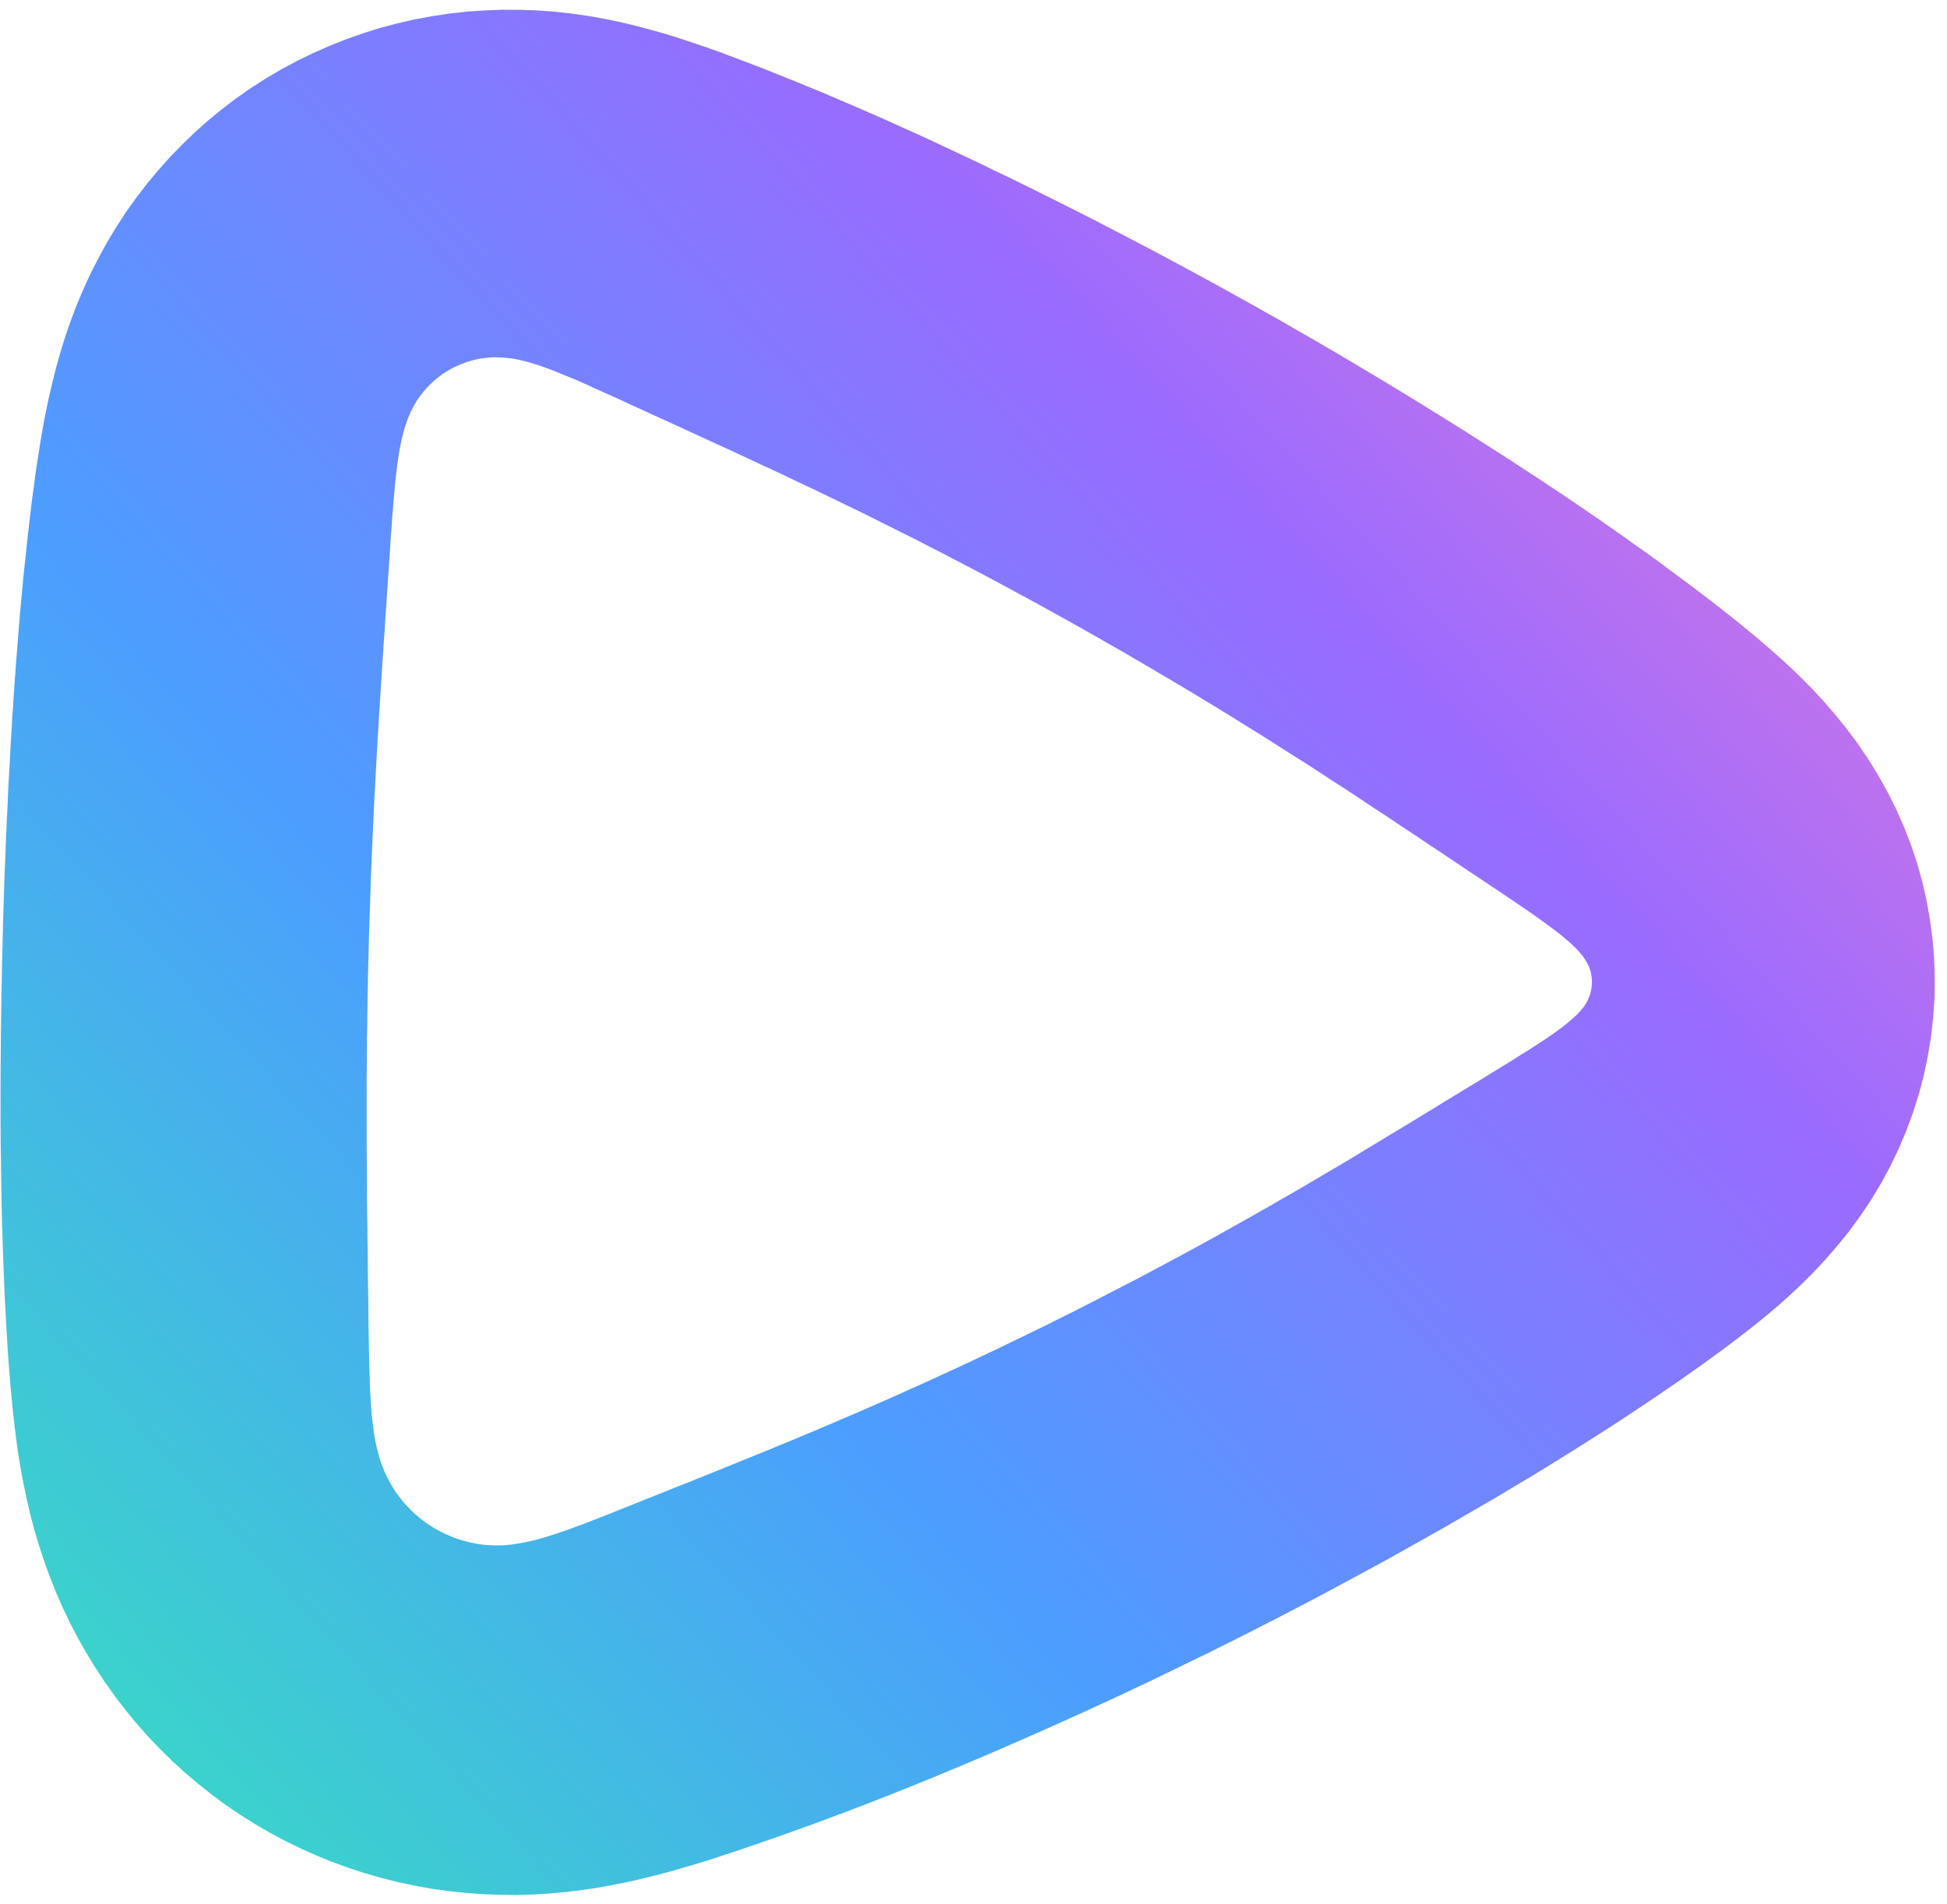
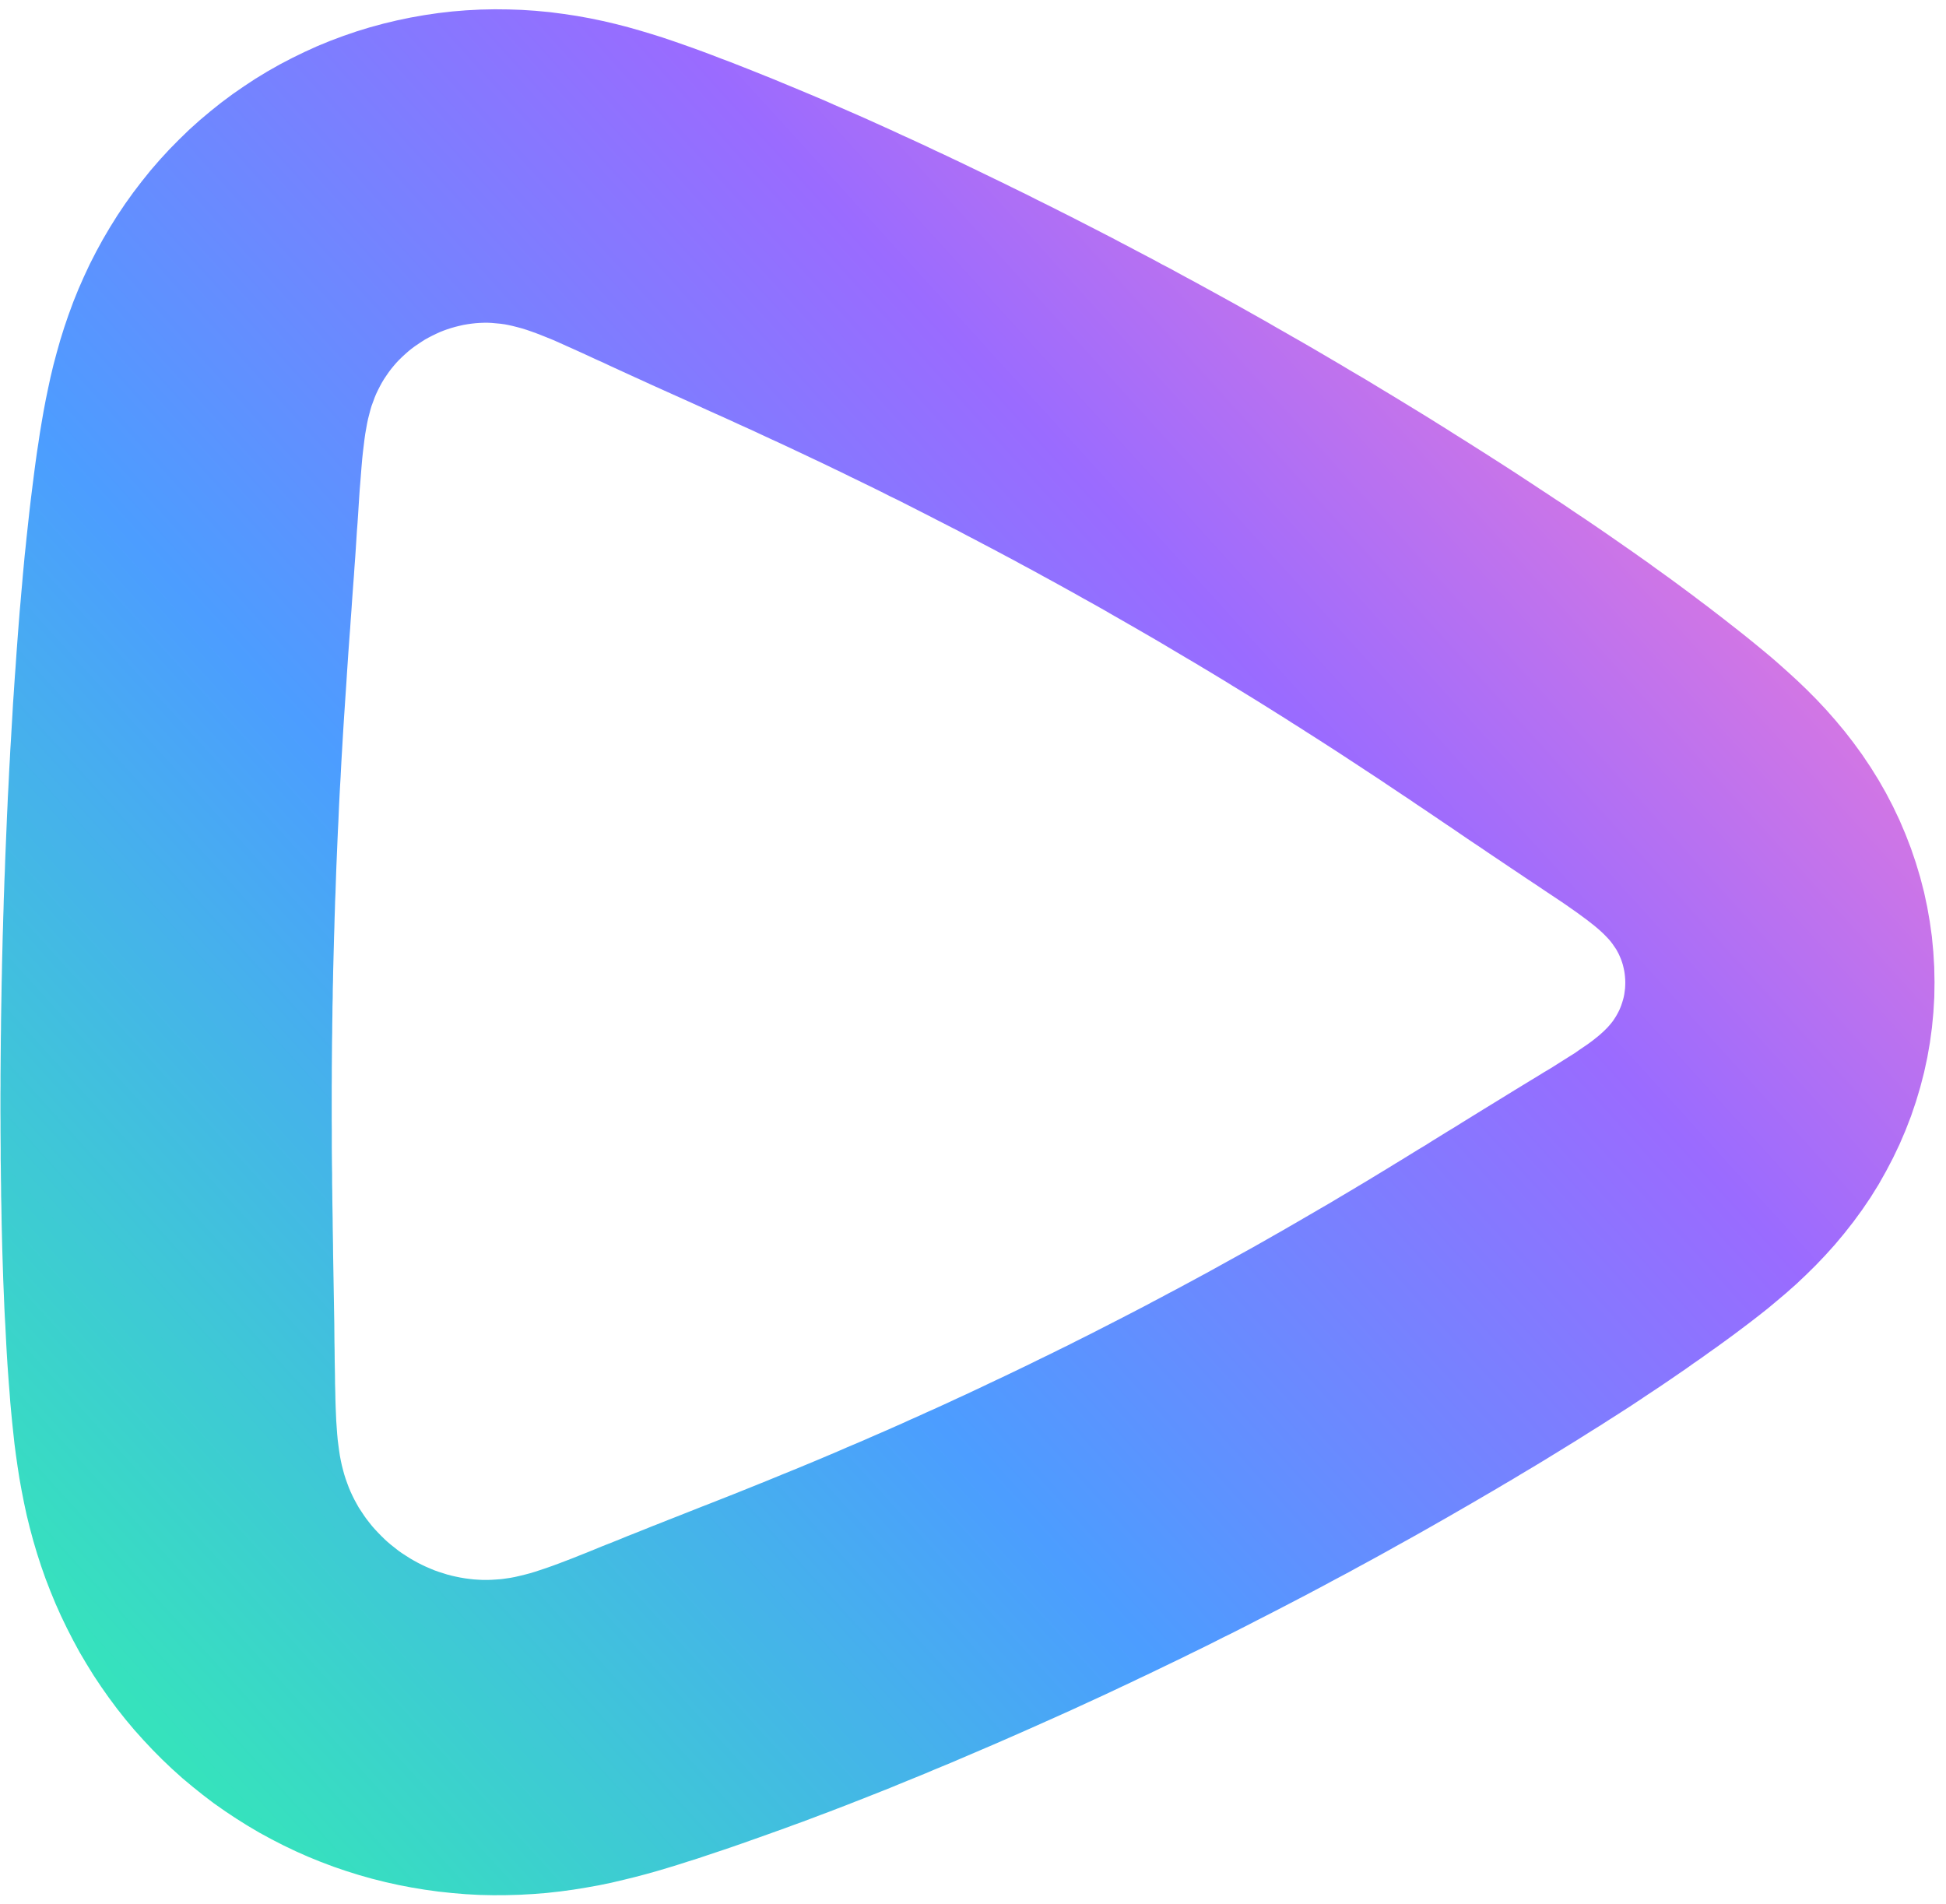
- <svg xmlns="http://www.w3.org/2000/svg" viewBox="102.74 96.31 212.08 207.37">
+ <svg xmlns="http://www.w3.org/2000/svg" viewBox="82.09 73.93 257.76 252.14">
  <defs>
    <linearGradient id="fg" gradientUnits="userSpaceOnUse" x1="100" y1="300" x2="320" y2="100">
      <stop offset="0" stop-color="#36e2bd" />
      <stop offset=".35" stop-color="#4c9dff" />
      <stop offset=".68" stop-color="#9a6bff" />
      <stop offset="1" stop-color="#ff7fcf" />
    </linearGradient>
  </defs>
-   <path d="M179.55 101.42 L178.19 100.96 L176.84 100.51 L175.3 100.03 L173.75 99.59 L172.19 99.17 L170.45 98.75 L168.74 98.39 L166.95 98.07 L165.08 97.8 L163.21 97.59 L161.34 97.45 L159.43 97.38 L157.49 97.37 L155.6 97.44 L153.65 97.57 L151.69 97.79 L149.82 98.07 L147.87 98.43 L145.96 98.87 L144.12 99.36 L142.24 99.95 L140.41 100.6 L138.62 101.31 L136.83 102.1 L135.13 102.93 L133.41 103.85 L131.72 104.84 L130.08 105.89 L128.44 107.04 L126.91 108.21 L125.42 109.43 L123.95 110.74 L122.57 112.07 L121.23 113.45 L119.94 114.9 L118.69 116.4 L117.51 117.95 L116.38 119.54 L115.32 121.18 L114.34 122.82 L113.43 124.49 L112.56 126.2 L111.76 127.95 L111.05 129.66 L110.4 131.37 L109.81 133.1 L109.29 134.79 L108.82 136.47 L108.42 138.07 L108.05 139.67 L107.73 141.19 L107.45 142.64 L107.19 144.16 L106.96 145.6 L106.76 146.89 L106.56 148.25 L106.4 149.52 L106.22 150.8 L106.06 152.15 L105.92 153.35 L105.78 154.54 L105.64 155.82 L105.51 157.09 L105.38 158.29 L105.26 159.48 L105.14 160.76 L105.03 161.95 L104.92 163.15 L104.81 164.43 L104.71 165.7 L104.62 166.9 L104.52 168.09 L104.43 169.37 L104.34 170.57 L104.25 171.85 L104.18 173.04 L104.09 174.24 L104.02 175.52 L103.94 176.73 L103.87 178 L103.81 179.2 L103.74 180.4 L103.67 181.68 L103.61 182.95 L103.56 184.16 L103.5 185.36 L103.44 186.63 L103.39 187.83 L103.34 189.04 L103.29 190.32 L103.24 191.6 L103.2 192.79 L103.16 193.99 L103.12 195.2 L103.08 196.48 L103.05 197.76 L103.02 198.95 L102.99 200.16 L102.96 201.43 L102.94 202.63 L102.91 203.85 L102.89 205.13 L102.87 206.4 L102.86 207.6 L102.84 208.81 L102.83 210.08 L102.82 211.28 L102.81 212.49 L102.8 213.78 L102.8 215.04 L102.8 216.24 L102.8 217.44 L102.8 218.66 L102.81 219.94 L102.82 221.21 L102.84 222.4 L102.85 223.62 L102.87 224.89 L102.89 226.08 L102.91 227.31 L102.94 228.59 L102.97 229.85 L103.01 231.05 L103.05 232.27 L103.09 233.53 L103.14 234.73 L103.19 235.95 L103.24 237.23 L103.3 238.49 L103.37 239.68 L103.43 240.91 L103.51 242.19 L103.59 243.47 L103.68 244.75 L103.78 246.05 L103.89 247.41 L104.02 248.75 L104.15 250.11 L104.32 251.61 L104.5 253.05 L104.71 254.58 L104.98 256.23 L105.27 257.8 L105.6 259.38 L105.99 261.1 L106.45 262.85 L106.96 264.58 L107.51 266.26 L108.12 267.96 L108.81 269.7 L109.55 271.4 L110.36 273.09 L111.24 274.78 L112.17 276.42 L113.13 277.98 L114.14 279.52 L115.26 281.1 L116.41 282.59 L117.56 283.99 L118.83 285.44 L120.15 286.82 L121.44 288.09 L122.87 289.4 L124.29 290.6 L125.74 291.76 L127.28 292.9 L128.81 293.94 L130.42 294.96 L132.06 295.92 L133.71 296.8 L135.38 297.62 L137.06 298.38 L138.82 299.1 L140.6 299.75 L142.35 300.33 L144.16 300.85 L145.99 301.32 L147.82 301.71 L149.7 302.05 L151.6 302.32 L153.43 302.51 L155.25 302.65 L157.12 302.72 L158.99 302.74 L160.86 302.69 L162.72 302.57 L164.53 302.4 L166.3 302.18 L168.02 301.92 L169.71 301.61 L171.37 301.27 L172.96 300.9 L174.48 300.52 L175.96 300.12 L177.37 299.71 L178.71 299.32 L180.06 298.9 L181.37 298.47 L182.6 298.07 L183.83 297.65 L185.05 297.24 L186.18 296.84 L187.36 296.43 L188.53 296.02 L189.66 295.61 L190.84 295.19 L192.04 294.75 L193.19 294.32 L194.33 293.89 L195.51 293.45 L196.7 292.99 L197.84 292.55 L198.96 292.11 L200.14 291.65 L201.33 291.17 L202.47 290.71 L203.6 290.25 L204.81 289.76 L205.97 289.27 L207.08 288.81 L208.25 288.32 L209.39 287.84 L210.53 287.35 L211.72 286.84 L212.86 286.34 L213.96 285.86 L215.1 285.36 L216.29 284.84 L217.42 284.33 L218.56 283.82 L219.69 283.31 L220.82 282.8 L221.99 282.26 L223.09 281.75 L224.19 281.25 L225.4 280.68 L226.54 280.14 L227.63 279.63 L228.77 279.08 L229.89 278.54 L231.01 278 L232.13 277.45 L233.22 276.92 L234.39 276.36 L235.51 275.79 L236.58 275.26 L237.76 274.67 L238.89 274.1 L239.98 273.54 L241.1 272.97 L242.19 272.41 L243.3 271.83 L244.38 271.27 L245.51 270.68 L246.65 270.08 L247.75 269.49 L248.86 268.89 L249.94 268.31 L251 267.74 L252.09 267.15 L253.23 266.53 L254.32 265.93 L255.43 265.31 L256.55 264.68 L257.6 264.09 L258.65 263.5 L259.77 262.87 L260.88 262.23 L261.95 261.61 L263.02 260.99 L264.08 260.37 L265.18 259.74 L266.31 259.07 L267.32 258.46 L268.34 257.85 L269.46 257.19 L270.56 256.52 L271.66 255.84 L272.72 255.18 L273.74 254.55 L274.77 253.9 L275.82 253.24 L276.87 252.57 L277.95 251.88 L279.02 251.19 L280.06 250.5 L281.09 249.82 L282.12 249.13 L283.13 248.45 L284.15 247.75 L285.22 247.02 L286.27 246.29 L287.29 245.57 L288.35 244.82 L289.43 244.03 L290.53 243.23 L291.65 242.39 L292.8 241.5 L293.97 240.59 L295.18 239.6 L296.47 238.51 L297.75 237.36 L299.05 236.14 L300.35 234.84 L301.62 233.47 L302.88 232.02 L304.2 230.39 L305.38 228.76 L306.52 227.07 L307.63 225.23 L308.62 223.4 L309.55 221.46 L310.39 219.49 L311.11 217.53 L311.75 215.51 L312.3 213.42 L312.73 211.37 L313.07 209.31 L313.31 207.2 L313.46 205.05 L313.49 202.89 L313.42 200.74 L313.25 198.65 L312.98 196.59 L312.61 194.46 L312.14 192.41 L311.57 190.35 L310.86 188.24 L310.11 186.33 L309.25 184.38 L308.28 182.47 L307.28 180.68 L306.19 178.93 L305.05 177.25 L303.86 175.66 L302.64 174.15 L301.4 172.72 L300.15 171.37 L298.91 170.12 L297.69 168.94 L296.45 167.81 L295.29 166.79 L294.16 165.82 L293.04 164.89 L291.96 164.01 L290.9 163.17 L289.89 162.37 L288.82 161.55 L287.8 160.77 L286.83 160.04 L285.8 159.27 L284.81 158.54 L283.85 157.82 L282.81 157.06 L281.75 156.3 L280.77 155.61 L279.81 154.92 L278.76 154.18 L277.75 153.47 L276.74 152.77 L275.65 152.03 L274.63 151.33 L273.64 150.66 L272.6 149.96 L271.56 149.27 L270.48 148.55 L269.45 147.88 L268.47 147.24 L267.41 146.54 L266.3 145.83 L265.25 145.16 L264.24 144.51 L263.2 143.85 L262.15 143.18 L261.08 142.51 L260 141.84 L258.97 141.2 L257.9 140.53 L256.84 139.88 L255.81 139.25 L254.69 138.57 L253.6 137.91 L252.57 137.29 L251.49 136.65 L250.42 136.01 L249.38 135.39 L248.3 134.75 L247.2 134.11 L246.15 133.5 L245.03 132.85 L243.94 132.23 L242.93 131.65 L241.79 130.99 L240.69 130.38 L239.64 129.78 L238.51 129.15 L237.45 128.56 L236.4 127.98 L235.26 127.35 L234.14 126.74 L233.08 126.16 L232.02 125.59 L230.91 124.99 L229.79 124.39 L228.69 123.8 L227.54 123.19 L226.47 122.64 L225.41 122.08 L224.28 121.49 L223.15 120.91 L222.05 120.34 L220.98 119.79 L219.79 119.19 L218.67 118.63 L217.6 118.09 L216.52 117.56 L215.39 116.99 L214.25 116.43 L213.14 115.88 L211.96 115.31 L210.9 114.81 L209.83 114.28 L208.65 113.72 L207.46 113.16 L206.37 112.65 L205.29 112.14 L204.13 111.6 L202.98 111.07 L201.85 110.56 L200.76 110.07 L199.6 109.54 L198.4 109.01 L197.3 108.53 L196.2 108.05 L195.03 107.55 L193.93 107.08 L192.79 106.59 L191.55 106.07 L190.44 105.62 L189.33 105.16 L188.15 104.69 L187.03 104.24 L185.85 103.77 L184.63 103.3 L183.44 102.85 L182.27 102.41 L180.97 101.92 Z M165.73 137.8 L164.84 137.43 L163.93 137.06 L163.21 136.76 L162.47 136.48 L161.74 136.21 L161.16 136.02 L160.53 135.83 L159.97 135.67 L159.47 135.55 L158.96 135.44 L158.45 135.36 L157.97 135.3 L157.5 135.26 L157 135.24 L156.55 135.23 L156.13 135.25 L155.62 135.3 L155.21 135.35 L154.78 135.43 L154.3 135.54 L153.88 135.66 L153.45 135.8 L153.01 135.96 L152.6 136.14 L152.14 136.35 L151.75 136.56 L151.37 136.79 L150.99 137.03 L150.67 137.26 L150.3 137.55 L149.94 137.86 L149.62 138.16 L149.3 138.49 L148.97 138.85 L148.69 139.21 L148.42 139.56 L148.16 139.94 L147.93 140.32 L147.72 140.71 L147.5 141.14 L147.3 141.6 L147.11 142.05 L146.96 142.5 L146.79 143.02 L146.64 143.57 L146.5 144.13 L146.37 144.74 L146.25 145.39 L146.13 146.13 L146.02 146.88 L145.92 147.71 L145.81 148.63 L145.73 149.49 L145.65 150.42 L145.56 151.52 L145.47 152.54 L145.4 153.65 L145.31 154.76 L145.25 155.79 L145.17 156.99 L145.09 158.19 L145.01 159.3 L144.94 160.41 L144.86 161.6 L144.78 162.8 L144.7 163.92 L144.63 165.11 L144.54 166.3 L144.47 167.42 L144.39 168.54 L144.32 169.73 L144.24 170.93 L144.17 172.04 L144.1 173.24 L144.02 174.35 L143.96 175.55 L143.88 176.74 L143.82 177.86 L143.75 179.05 L143.69 180.17 L143.63 181.37 L143.56 182.56 L143.5 183.68 L143.45 184.8 L143.4 185.99 L143.34 187.18 L143.29 188.31 L143.24 189.5 L143.19 190.69 L143.14 191.81 L143.11 192.93 L143.07 194.13 L143.03 195.33 L142.99 196.52 L142.95 197.63 L142.92 198.76 L142.89 199.96 L142.86 201.14 L142.83 202.27 L142.81 203.47 L142.78 204.65 L142.77 205.77 L142.75 206.9 L142.74 208.1 L142.72 209.28 L142.71 210.41 L142.7 211.61 L142.69 212.79 L142.68 213.91 L142.68 215.04 L142.68 216.24 L142.68 217.44 L142.68 218.62 L142.68 219.74 L142.68 220.87 L142.69 222.07 L142.7 223.25 L142.7 224.39 L142.71 225.58 L142.72 226.76 L142.73 227.88 L142.74 229.02 L142.76 230.21 L142.77 231.39 L142.79 232.53 L142.8 233.73 L142.81 234.9 L142.82 236.02 L142.84 237.16 L142.86 238.36 L142.87 239.53 L142.88 240.65 L142.9 241.77 L142.92 242.88 L142.94 243.97 L142.96 245.01 L143 246.07 L143.03 247.09 L143.07 247.99 L143.13 248.93 L143.18 249.78 L143.24 250.51 L143.33 251.31 L143.43 252.08 L143.52 252.72 L143.63 253.3 L143.75 253.88 L143.9 254.49 L144.06 255.07 L144.22 255.57 L144.41 256.08 L144.6 256.57 L144.8 257.01 L145.03 257.47 L145.31 257.98 L145.59 258.45 L145.84 258.84 L146.15 259.26 L146.51 259.72 L146.8 260.08 L147.14 260.44 L147.55 260.86 L147.88 261.18 L148.29 261.53 L148.71 261.87 L149.1 262.16 L149.55 262.47 L149.96 262.73 L150.4 262.98 L150.87 263.23 L151.35 263.46 L151.86 263.68 L152.32 263.86 L152.8 264.02 L153.33 264.18 L153.83 264.31 L154.33 264.42 L154.84 264.51 L155.33 264.58 L155.81 264.62 L156.36 264.65 L156.94 264.66 L157.47 264.65 L158 264.61 L158.52 264.56 L159.05 264.48 L159.62 264.38 L160.22 264.26 L160.87 264.11 L161.53 263.94 L162.2 263.74 L162.94 263.51 L163.72 263.25 L164.54 262.97 L165.43 262.64 L166.37 262.3 L167.28 261.94 L168.24 261.57 L169.26 261.17 L170.28 260.76 L171.32 260.34 L172.43 259.9 L173.5 259.47 L174.58 259.04 L175.68 258.6 L176.75 258.17 L177.79 257.76 L178.88 257.32 L179.97 256.88 L181.03 256.46 L182.07 256.04 L183.16 255.59 L184.27 255.14 L185.32 254.72 L186.35 254.3 L187.43 253.85 L188.52 253.4 L189.53 252.99 L190.58 252.54 L191.69 252.08 L192.73 251.64 L193.8 251.18 L194.85 250.73 L195.87 250.3 L196.93 249.83 L198.03 249.35 L199.08 248.89 L200.09 248.45 L201.15 247.97 L202.2 247.5 L203.25 247.03 L204.3 246.55 L205.32 246.08 L206.39 245.59 L207.47 245.09 L208.44 244.64 L209.46 244.15 L210.55 243.64 L211.57 243.16 L212.61 242.65 L213.65 242.15 L214.68 241.65 L215.74 241.13 L216.74 240.65 L217.76 240.13 L218.84 239.6 L219.81 239.12 L220.81 238.6 L221.86 238.07 L222.87 237.55 L223.91 237.01 L224.94 236.48 L225.98 235.94 L226.98 235.42 L227.96 234.9 L228.97 234.36 L229.98 233.82 L231.01 233.27 L232.06 232.7 L233.08 232.15 L234.04 231.62 L235.06 231.06 L236.04 230.51 L237.01 229.97 L238.06 229.38 L239.09 228.8 L240.06 228.25 L241.03 227.7 L242.04 227.11 L243.04 226.54 L244.06 225.95 L245.04 225.38 L245.97 224.83 L247.02 224.21 L248.06 223.6 L249.01 223.04 L249.96 222.47 L250.91 221.9 L251.89 221.3 L252.92 220.68 L253.92 220.07 L254.92 219.47 L255.9 218.88 L256.86 218.3 L257.82 217.71 L258.81 217.11 L259.8 216.5 L260.78 215.9 L261.79 215.29 L262.78 214.68 L263.73 214.11 L264.69 213.52 L265.66 212.92 L266.61 212.34 L267.51 211.79 L268.39 211.23 L269.24 210.7 L270.03 210.19 L270.8 209.69 L271.49 209.22 L272.08 208.81 L272.63 208.41 L273.12 208.04 L273.56 207.68 L273.96 207.34 L274.31 207.02 L274.55 206.81 L274.8 206.53 L275.04 206.25 L275.2 206.06 L275.38 205.8 L275.52 205.58 L275.64 205.36 L275.77 205.07 L275.88 204.82 L275.95 204.6 L276.03 204.3 L276.09 203.99 L276.12 203.72 L276.14 203.48 L276.15 203.24 L276.13 203 L276.1 202.7 L276.05 202.38 L276 202.15 L275.91 201.87 L275.83 201.62 L275.75 201.47 L275.59 201.15 L275.46 200.92 L275.31 200.71 L275.11 200.42 L274.9 200.17 L274.65 199.88 L274.36 199.58 L274.04 199.27 L273.66 198.92 L273.24 198.56 L272.75 198.15 L272.2 197.72 L271.61 197.28 L270.92 196.78 L270.18 196.24 L269.41 195.7 L268.58 195.13 L267.71 194.54 L266.79 193.92 L265.92 193.33 L264.99 192.72 L264.01 192.06 L263.08 191.44 L262.1 190.79 L261.11 190.12 L260.18 189.5 L259.28 188.9 L258.28 188.24 L257.27 187.56 L256.34 186.94 L255.37 186.3 L254.4 185.65 L253.5 185.05 L252.52 184.41 L251.52 183.75 L250.57 183.11 L249.61 182.48 L248.69 181.88 L247.7 181.25 L246.67 180.57 L245.73 179.96 L244.82 179.37 L243.84 178.76 L242.84 178.12 L241.85 177.49 L240.88 176.87 L239.92 176.27 L238.96 175.67 L237.95 175.05 L236.98 174.44 L236 173.84 L234.99 173.22 L234.06 172.66 L233.09 172.07 L232.07 171.46 L231.09 170.87 L230.1 170.28 L229.07 169.68 L228.09 169.1 L227.12 168.53 L226.09 167.93 L225.14 167.37 L224.15 166.81 L223.08 166.2 L222.14 165.66 L221.15 165.1 L220.11 164.51 L219.15 163.97 L218.11 163.4 L217.06 162.82 L216.1 162.28 L215.12 161.75 L214.07 161.18 L213.02 160.61 L212.02 160.07 L211.03 159.54 L210.01 158.99 L209.04 158.48 L207.99 157.93 L206.93 157.38 L205.92 156.85 L204.92 156.33 L203.89 155.81 L202.83 155.26 L201.88 154.78 L200.85 154.27 L199.78 153.73 L198.71 153.2 L197.7 152.69 L196.69 152.19 L195.65 151.68 L194.66 151.21 L193.56 150.67 L192.48 150.15 L191.49 149.67 L190.51 149.21 L189.43 148.7 L188.35 148.18 L187.33 147.7 L186.31 147.23 L185.25 146.74 L184.17 146.23 L183.15 145.76 L182.16 145.3 L181.07 144.8 L179.98 144.3 L178.96 143.83 L177.87 143.33 L176.81 142.84 L175.85 142.4 L174.76 141.91 L173.67 141.41 L172.65 140.94 L171.56 140.45 L170.54 139.97 L169.54 139.52 L168.52 139.06 L167.47 138.59 L166.54 138.16 Z" fill-rule="evenodd" fill="url(#fg)" />
+   <path d="M173.95 80.32 L172.66 79.86 L171.34 79.4 L169.83 78.89 L168.36 78.43 L166.93 78 L165.31 77.54 L163.65 77.11 L161.94 76.71 L160.21 76.35 L158.49 76.04 L156.77 75.78 L154.93 75.54 L153.02 75.36 L151.21 75.24 L149.46 75.18 L147.61 75.16 L145.69 75.2 L143.8 75.3 L141.98 75.45 L140.16 75.66 L138.32 75.93 L136.45 76.26 L134.68 76.63 L132.92 77.05 L131.08 77.55 L129.32 78.09 L127.57 78.69 L125.83 79.34 L124.08 80.06 L122.39 80.83 L120.79 81.61 L119.16 82.46 L117.5 83.4 L115.89 84.38 L114.39 85.37 L112.9 86.4 L111.37 87.54 L109.92 88.7 L108.54 89.86 L107.15 91.11 L105.82 92.4 L104.51 93.73 L103.25 95.1 L102.02 96.52 L100.84 97.99 L99.74 99.43 L98.68 100.91 L97.64 102.46 L96.66 104.03 L95.72 105.63 L94.84 107.24 L93.98 108.92 L93.2 110.59 L92.5 112.18 L91.8 113.91 L91.15 115.68 L90.61 117.26 L90.08 118.95 L89.6 120.65 L89.17 122.26 L88.78 123.89 L88.45 125.43 L88.15 126.88 L87.86 128.41 L87.61 129.86 L87.38 131.23 L87.18 132.58 L86.98 133.87 L86.79 135.24 L86.62 136.52 L86.46 137.79 L86.31 138.98 L86.16 140.18 L86.01 141.47 L85.87 142.74 L85.74 143.93 L85.61 145.12 L85.49 146.31 L85.36 147.51 L85.24 148.8 L85.12 150.08 L85.02 151.27 L84.91 152.47 L84.81 153.66 L84.7 154.87 L84.6 156.16 L84.5 157.43 L84.41 158.63 L84.32 159.83 L84.23 161.11 L84.15 162.3 L84.06 163.5 L83.98 164.69 L83.9 165.91 L83.81 167.2 L83.74 168.47 L83.67 169.67 L83.6 170.86 L83.53 172.08 L83.45 173.35 L83.39 174.55 L83.32 175.76 L83.26 177.03 L83.2 178.25 L83.13 179.52 L83.08 180.72 L83.02 181.94 L82.97 183.2 L82.92 184.4 L82.87 185.6 L82.82 186.82 L82.77 188.11 L82.73 189.35 L82.68 190.48 L82.64 191.74 L82.59 193.06 L82.56 194.26 L82.52 195.46 L82.49 196.66 L82.45 197.89 L82.42 199.15 L82.39 200.38 L82.36 201.64 L82.34 202.84 L82.31 204.07 L82.29 205.33 L82.27 206.53 L82.25 207.76 L82.23 209.02 L82.22 210.22 L82.2 211.45 L82.19 212.7 L82.18 213.9 L82.17 215.14 L82.16 216.39 L82.16 217.59 L82.15 218.83 L82.15 220.08 L82.15 221.32 L82.16 222.57 L82.16 223.77 L82.17 224.97 L82.18 226.17 L82.18 227.46 L82.2 228.75 L82.21 229.9 L82.23 231.1 L82.24 232.39 L82.27 233.64 L82.29 234.84 L82.31 236.04 L82.34 237.28 L82.37 238.52 L82.4 239.72 L82.44 240.97 L82.48 242.21 L82.52 243.46 L82.57 244.7 L82.62 245.9 L82.67 247.15 L82.73 248.38 L82.8 249.58 L82.86 250.78 L82.92 251.98 L82.99 253.23 L83.07 254.52 L83.16 255.81 L83.25 257.04 L83.35 258.29 L83.45 259.63 L83.57 260.95 L83.7 262.3 L83.85 263.72 L84.01 265.19 L84.2 266.65 L84.42 268.18 L84.66 269.73 L84.95 271.34 L85.27 272.97 L85.62 274.6 L86.03 276.27 L86.49 277.98 L86.99 279.67 L87.53 281.34 L88.12 283.02 L88.77 284.7 L89.45 286.35 L90.17 287.96 L90.95 289.58 L91.77 291.18 L92.63 292.77 L93.53 294.29 L94.5 295.86 L95.5 297.36 L96.49 298.77 L97.62 300.29 L98.73 301.69 L99.87 303.05 L101.09 304.41 L102.3 305.7 L103.55 306.96 L104.84 308.19 L106.24 309.45 L107.63 310.61 L108.94 311.66 L110.41 312.78 L111.94 313.85 L113.37 314.8 L114.85 315.73 L116.44 316.67 L118.06 317.55 L119.62 318.35 L121.25 319.13 L122.87 319.85 L124.54 320.53 L126.26 321.18 L127.93 321.75 L129.62 322.28 L131.35 322.77 L133.14 323.22 L134.9 323.61 L136.61 323.94 L138.37 324.23 L140.19 324.48 L141.97 324.67 L143.75 324.82 L145.57 324.92 L147.4 324.96 L149.18 324.95 L150.92 324.9 L152.72 324.8 L154.49 324.66 L156.29 324.46 L158.05 324.22 L159.71 323.95 L161.34 323.66 L163.04 323.31 L164.69 322.92 L166.16 322.56 L167.64 322.17 L169.14 321.75 L170.52 321.34 L171.86 320.93 L173.17 320.51 L174.42 320.12 L175.7 319.69 L176.87 319.3 L178.01 318.92 L179.21 318.51 L180.36 318.11 L181.49 317.71 L182.71 317.28 L183.83 316.88 L184.89 316.5 L186.09 316.07 L187.28 315.63 L188.42 315.22 L189.56 314.79 L190.69 314.36 L191.9 313.91 L193.04 313.47 L194.14 313.05 L195.33 312.58 L196.54 312.11 L197.67 311.66 L198.81 311.21 L199.99 310.74 L201.18 310.25 L202.3 309.79 L203.41 309.34 L204.61 308.85 L205.74 308.37 L206.85 307.91 L208.04 307.42 L209.23 306.91 L210.35 306.43 L211.45 305.96 L212.55 305.49 L213.72 304.99 L214.89 304.48 L216.03 303.98 L217.17 303.48 L218.3 302.98 L219.47 302.46 L220.61 301.95 L221.71 301.46 L222.8 300.97 L223.98 300.44 L225.15 299.9 L226.26 299.39 L227.35 298.89 L228.5 298.36 L229.69 297.8 L230.79 297.28 L231.88 296.77 L232.96 296.25 L234.11 295.71 L235.29 295.14 L236.39 294.61 L237.47 294.09 L238.61 293.54 L239.7 293 L240.81 292.46 L241.95 291.9 L243.13 291.31 L244.21 290.76 L245.26 290.25 L246.42 289.66 L247.56 289.08 L248.64 288.52 L249.74 287.96 L250.87 287.38 L251.95 286.82 L253.01 286.27 L254.14 285.68 L255.31 285.07 L256.38 284.5 L257.44 283.94 L258.53 283.35 L259.62 282.77 L260.75 282.17 L261.84 281.57 L262.93 280.98 L264.05 280.37 L265.14 279.77 L266.22 279.17 L267.27 278.58 L268.32 278 L269.47 277.36 L270.59 276.73 L271.63 276.14 L272.68 275.54 L273.79 274.91 L274.93 274.25 L275.97 273.65 L277.01 273.05 L278.09 272.42 L279.15 271.8 L280.25 271.16 L281.32 270.52 L282.4 269.89 L283.49 269.23 L284.48 268.64 L285.55 268 L286.71 267.3 L287.73 266.67 L288.79 266.02 L289.81 265.39 L290.9 264.72 L291.98 264.04 L292.93 263.44 L294.06 262.74 L295.13 262.05 L296.14 261.41 L297.15 260.76 L298.22 260.07 L299.32 259.34 L300.32 258.67 L301.32 258.01 L302.32 257.34 L303.35 256.64 L304.4 255.92 L305.45 255.2 L306.43 254.5 L307.42 253.82 L308.43 253.09 L309.51 252.33 L310.54 251.58 L311.61 250.8 L312.77 249.93 L313.83 249.13 L314.97 248.25 L316.26 247.23 L317.42 246.26 L318.63 245.24 L320.01 244.02 L321.3 242.8 L322.57 241.55 L323.84 240.22 L325.12 238.8 L326.35 237.33 L327.57 235.78 L328.74 234.18 L329.86 232.53 L330.94 230.79 L331.92 229.05 L332.84 227.29 L333.7 225.49 L334.48 223.67 L335.22 221.76 L335.88 219.81 L336.44 217.93 L336.94 216 L337.37 214.02 L337.72 212.02 L337.99 210.02 L338.18 208.03 L338.3 206.02 L338.33 204.01 L338.29 202 L338.17 200 L337.98 197.99 L337.7 195.99 L337.36 194.05 L336.94 192.09 L336.43 190.12 L335.84 188.16 L335.2 186.28 L334.49 184.44 L333.69 182.56 L332.81 180.71 L331.88 178.93 L330.92 177.25 L329.87 175.56 L328.72 173.85 L327.56 172.26 L326.42 170.79 L325.2 169.33 L323.95 167.91 L322.73 166.61 L321.45 165.32 L320.22 164.14 L319.02 163.04 L317.86 162 L316.76 161.04 L315.61 160.08 L314.49 159.16 L313.38 158.26 L312.36 157.45 L311.4 156.7 L310.37 155.89 L309.37 155.12 L308.41 154.38 L307.41 153.63 L306.41 152.87 L305.4 152.12 L304.47 151.43 L303.45 150.68 L302.4 149.92 L301.46 149.25 L300.48 148.53 L299.4 147.77 L298.37 147.04 L297.39 146.36 L296.4 145.67 L295.38 144.96 L294.38 144.27 L293.33 143.55 L292.24 142.81 L291.25 142.15 L290.28 141.5 L289.18 140.75 L288.09 140.04 L287.13 139.4 L286.12 138.74 L285.08 138.05 L284.04 137.37 L283.01 136.69 L281.94 136 L280.89 135.32 L279.82 134.64 L278.81 133.99 L277.75 133.32 L276.68 132.64 L275.66 132 L274.64 131.36 L273.57 130.68 L272.51 130.02 L271.49 129.38 L270.4 128.71 L269.32 128.05 L268.29 127.42 L267.23 126.77 L266.14 126.11 L265.11 125.49 L264.04 124.84 L262.95 124.18 L261.86 123.54 L260.82 122.93 L259.79 122.31 L258.75 121.7 L257.61 121.03 L256.52 120.39 L255.54 119.82 L254.4 119.16 L253.29 118.53 L252.25 117.93 L251.21 117.34 L250.16 116.73 L249.01 116.08 L247.91 115.46 L246.86 114.87 L245.81 114.28 L244.69 113.66 L243.6 113.06 L242.49 112.45 L241.43 111.87 L240.34 111.27 L239.22 110.67 L238.19 110.11 L237.04 109.48 L235.94 108.91 L234.88 108.33 L233.76 107.74 L232.69 107.18 L231.56 106.58 L230.5 106.03 L229.43 105.46 L228.26 104.86 L227.16 104.29 L226.06 103.73 L224.99 103.18 L223.88 102.61 L222.74 102.04 L221.66 101.49 L220.49 100.91 L219.42 100.38 L218.34 99.83 L217.2 99.27 L216.11 98.74 L214.94 98.16 L213.86 97.64 L212.77 97.11 L211.63 96.56 L210.53 96.03 L209.35 95.46 L208.27 94.95 L207.18 94.43 L205.99 93.88 L204.9 93.36 L203.74 92.82 L202.59 92.29 L201.57 91.83 L200.46 91.31 L199.2 90.74 L198.11 90.25 L197.01 89.75 L195.81 89.22 L194.71 88.74 L193.61 88.26 L192.51 87.78 L191.34 87.26 L190.16 86.76 L189.02 86.28 L187.92 85.82 L186.81 85.36 L185.7 84.9 L184.52 84.41 L183.37 83.95 L182.26 83.5 L181.1 83.04 L179.98 82.6 L178.76 82.12 L177.63 81.7 L176.44 81.24 L175.16 80.76 Z M157.99 120.14 L157.05 119.72 L156.14 119.31 L155.4 118.98 L154.61 118.66 L153.76 118.32 L153.09 118.06 L152.45 117.83 L151.84 117.62 L151.23 117.43 L150.6 117.26 L149.97 117.1 L149.43 116.98 L148.96 116.89 L148.38 116.81 L147.74 116.75 L147.19 116.7 L146.71 116.68 L146.2 116.68 L145.64 116.7 L145.07 116.74 L144.54 116.8 L144.04 116.87 L143.46 116.97 L142.89 117.1 L142.41 117.22 L141.88 117.37 L141.35 117.54 L140.85 117.72 L140.37 117.91 L139.89 118.13 L139.33 118.4 L138.83 118.66 L138.41 118.89 L137.97 119.17 L137.47 119.5 L136.99 119.83 L136.6 120.12 L136.17 120.47 L135.73 120.86 L135.34 121.22 L134.95 121.6 L134.59 121.98 L134.23 122.4 L133.9 122.8 L133.6 123.2 L133.26 123.69 L132.94 124.17 L132.67 124.62 L132.41 125.1 L132.16 125.59 L131.92 126.09 L131.72 126.57 L131.53 127.09 L131.3 127.71 L131.15 128.22 L131.02 128.72 L130.84 129.42 L130.71 130.04 L130.6 130.66 L130.47 131.39 L130.37 132.1 L130.27 132.92 L130.16 133.83 L130.07 134.68 L129.99 135.6 L129.91 136.6 L129.83 137.63 L129.74 138.72 L129.67 139.74 L129.6 140.85 L129.53 141.97 L129.45 143.16 L129.36 144.34 L129.29 145.45 L129.22 146.56 L129.14 147.76 L129.05 148.96 L128.97 150.16 L128.88 151.35 L128.8 152.44 L128.72 153.56 L128.64 154.76 L128.55 155.95 L128.47 157.15 L128.38 158.33 L128.3 159.43 L128.22 160.55 L128.14 161.75 L128.06 162.93 L127.99 164.05 L127.91 165.25 L127.83 166.44 L127.75 167.64 L127.67 168.82 L127.6 169.92 L127.53 171.05 L127.46 172.24 L127.39 173.44 L127.32 174.62 L127.26 175.74 L127.2 176.94 L127.13 178.11 L127.07 179.24 L127.01 180.42 L126.96 181.54 L126.91 182.74 L126.85 183.91 L126.8 185.05 L126.75 186.24 L126.7 187.44 L126.65 188.61 L126.61 189.72 L126.57 190.88 L126.53 192.14 L126.48 193.28 L126.45 194.35 L126.41 195.55 L126.38 196.75 L126.34 197.95 L126.31 199.12 L126.28 200.25 L126.25 201.42 L126.22 202.56 L126.2 203.76 L126.17 204.92 L126.16 206.06 L126.13 207.26 L126.12 208.42 L126.1 209.57 L126.09 210.77 L126.07 211.93 L126.06 213.07 L126.05 214.27 L126.04 215.43 L126.04 216.58 L126.03 217.78 L126.03 218.93 L126.03 220.08 L126.03 221.24 L126.03 222.39 L126.04 223.59 L126.04 224.79 L126.04 225.98 L126.05 227.09 L126.06 228.2 L126.08 229.44 L126.08 230.64 L126.1 231.75 L126.11 232.9 L126.13 234.1 L126.15 235.3 L126.16 236.45 L126.18 237.61 L126.2 238.81 L126.21 239.95 L126.23 241.11 L126.25 242.26 L126.27 243.42 L126.29 244.62 L126.31 245.76 L126.33 246.92 L126.35 248.12 L126.37 249.32 L126.38 250.52 L126.39 251.66 L126.41 252.77 L126.42 253.88 L126.44 255.04 L126.46 256.19 L126.47 257.24 L126.5 258.31 L126.52 259.36 L126.55 260.32 L126.59 261.25 L126.63 262.17 L126.69 263.03 L126.75 263.86 L126.82 264.62 L126.91 265.35 L127.01 266.08 L127.11 266.75 L127.23 267.37 L127.36 267.98 L127.52 268.61 L127.68 269.2 L127.86 269.77 L128.07 270.36 L128.29 270.95 L128.52 271.5 L128.77 272.04 L129.04 272.58 L129.34 273.13 L129.61 273.61 L129.94 274.11 L130.31 274.67 L130.6 275.08 L130.98 275.57 L131.37 276.06 L131.74 276.48 L132.17 276.94 L132.61 277.39 L133.05 277.82 L133.42 278.16 L133.88 278.55 L134.44 278.99 L134.87 279.33 L135.31 279.64 L135.88 280.01 L136.43 280.36 L136.9 280.63 L137.39 280.9 L137.96 281.19 L138.49 281.44 L139.07 281.69 L139.62 281.92 L140.15 282.11 L140.75 282.3 L141.35 282.49 L141.93 282.64 L142.46 282.76 L143.05 282.88 L143.7 282.99 L144.31 283.07 L144.86 283.13 L145.47 283.17 L146.08 283.2 L146.65 283.2 L147.22 283.18 L147.84 283.14 L148.49 283.09 L149.09 283.01 L149.7 282.92 L150.28 282.81 L150.89 282.67 L151.59 282.5 L152.31 282.31 L152.94 282.12 L153.61 281.9 L154.45 281.62 L155.27 281.33 L156.06 281.04 L156.95 280.7 L157.89 280.34 L158.84 279.96 L159.85 279.56 L160.83 279.16 L161.9 278.72 L163.02 278.28 L164.07 277.86 L165.16 277.41 L166.28 276.97 L167.31 276.56 L168.42 276.11 L169.6 275.65 L170.65 275.23 L171.7 274.82 L172.81 274.38 L173.9 273.95 L175.01 273.51 L176.04 273.11 L177.13 272.68 L178.27 272.23 L179.31 271.82 L180.33 271.41 L181.43 270.97 L182.52 270.53 L183.56 270.11 L184.59 269.69 L185.68 269.24 L186.79 268.79 L187.82 268.37 L188.9 267.92 L190.01 267.46 L191.03 267.03 L192.05 266.6 L193.13 266.14 L194.23 265.66 L195.34 265.19 L196.38 264.75 L197.4 264.3 L198.46 263.84 L199.52 263.38 L200.58 262.91 L201.6 262.46 L202.65 261.98 L203.74 261.5 L204.83 261 L205.84 260.55 L206.85 260.09 L207.92 259.6 L209.01 259.09 L210.04 258.62 L211.02 258.16 L212.08 257.66 L213.17 257.14 L214.25 256.63 L215.27 256.15 L216.25 255.68 L217.31 255.17 L218.39 254.65 L219.4 254.15 L220.47 253.63 L221.52 253.12 L222.52 252.62 L223.49 252.15 L224.55 251.61 L225.65 251.06 L226.63 250.57 L227.62 250.06 L228.68 249.52 L229.71 248.99 L230.71 248.48 L231.77 247.93 L232.83 247.38 L233.83 246.86 L234.78 246.35 L235.83 245.8 L236.89 245.23 L237.92 244.69 L238.94 244.14 L239.93 243.61 L240.94 243.06 L241.96 242.51 L242.94 241.97 L243.95 241.41 L244.96 240.85 L246.01 240.27 L247.06 239.69 L248 239.17 L248.97 238.62 L250.01 238.03 L251.06 237.43 L252.03 236.88 L252.96 236.34 L254 235.74 L255.03 235.14 L256.03 234.56 L257.04 233.97 L258.01 233.41 L259 232.82 L259.99 232.23 L260.95 231.66 L262.02 231.02 L263.01 230.43 L263.9 229.89 L264.92 229.27 L265.91 228.67 L266.93 228.04 L267.89 227.46 L268.84 226.87 L269.93 226.2 L270.85 225.65 L271.8 225.05 L272.82 224.42 L273.84 223.79 L274.8 223.21 L275.71 222.64 L276.73 222.01 L277.75 221.38 L278.77 220.75 L279.75 220.15 L280.71 219.56 L281.67 218.97 L282.69 218.34 L283.71 217.72 L284.69 217.12 L285.62 216.56 L286.57 215.97 L287.5 215.42 L288.31 214.91 L289.21 214.34 L290.02 213.83 L290.66 213.43 L291.39 212.92 L292.07 212.46 L292.53 212.14 L293.03 211.77 L293.52 211.38 L293.95 211.03 L294.32 210.7 L294.67 210.37 L294.97 210.07 L295.25 209.76 L295.51 209.45 L295.73 209.17 L295.95 208.84 L296.17 208.49 L296.37 208.13 L296.56 207.76 L296.7 207.44 L296.82 207.13 L296.96 206.72 L297.08 206.32 L297.17 205.97 L297.24 205.6 L297.29 205.23 L297.34 204.84 L297.36 204.46 L297.37 204.07 L297.36 203.68 L297.33 203.29 L297.29 202.91 L297.23 202.53 L297.14 202.11 L297.05 201.73 L296.94 201.38 L296.83 201.06 L296.67 200.67 L296.5 200.29 L296.33 199.97 L296.16 199.66 L295.94 199.34 L295.68 198.96 L295.43 198.63 L295.21 198.37 L294.92 198.06 L294.54 197.67 L294.18 197.33 L293.8 196.99 L293.33 196.59 L292.87 196.23 L292.32 195.8 L291.7 195.34 L291.02 194.84 L290.25 194.3 L289.51 193.78 L288.73 193.25 L287.92 192.71 L287 192.1 L286.02 191.44 L285.12 190.84 L284.17 190.21 L283.18 189.54 L282.23 188.91 L281.28 188.27 L280.33 187.63 L279.3 186.94 L278.36 186.3 L277.45 185.69 L276.42 185 L275.44 184.33 L274.55 183.72 L273.61 183.09 L272.62 182.42 L271.63 181.75 L270.67 181.1 L269.68 180.44 L268.76 179.81 L267.85 179.21 L266.85 178.54 L265.83 177.86 L264.94 177.26 L264.03 176.66 L262.99 175.98 L261.99 175.32 L261.03 174.69 L260.07 174.06 L259.09 173.42 L258.14 172.81 L257.18 172.19 L256.23 171.58 L255.22 170.94 L254.26 170.32 L253.3 169.72 L252.29 169.07 L251.28 168.44 L250.33 167.84 L249.35 167.23 L248.34 166.6 L247.38 166.01 L246.42 165.42 L245.4 164.8 L244.42 164.19 L243.46 163.61 L242.44 162.99 L241.45 162.4 L240.49 161.82 L239.52 161.25 L238.49 160.64 L237.46 160.03 L236.44 159.42 L235.51 158.87 L234.53 158.3 L233.44 157.67 L232.51 157.13 L231.53 156.57 L230.49 155.97 L229.45 155.38 L228.42 154.78 L227.48 154.25 L226.5 153.7 L225.45 153.12 L224.41 152.53 L223.43 151.99 L222.42 151.43 L221.44 150.89 L220.39 150.32 L219.38 149.76 L218.38 149.22 L217.3 148.64 L216.35 148.12 L215.33 147.58 L214.28 147.02 L213.28 146.49 L212.23 145.94 L211.23 145.41 L210.17 144.86 L209.12 144.3 L208.16 143.81 L207.13 143.28 L206.09 142.75 L205.03 142.2 L204 141.68 L203 141.17 L201.94 140.63 L200.97 140.14 L199.89 139.62 L198.83 139.08 L197.82 138.58 L196.75 138.06 L195.77 137.58 L194.69 137.06 L193.62 136.53 L192.61 136.05 L191.54 135.53 L190.56 135.06 L189.47 134.55 L188.4 134.04 L187.42 133.58 L186.34 133.07 L185.33 132.6 L184.3 132.13 L183.14 131.59 L182.07 131.09 L181.15 130.67 L180.06 130.18 L178.98 129.68 L177.99 129.23 L176.89 128.74 L175.8 128.25 L174.71 127.75 L173.7 127.29 L172.68 126.83 L171.61 126.35 L170.52 125.86 L169.43 125.37 L168.34 124.88 L167.32 124.41 L166.26 123.93 L165.17 123.43 L164.12 122.95 L163.03 122.45 L162.05 121.99 L160.96 121.5 L159.95 121.03 L159.01 120.6 Z" fill-rule="evenodd" fill="url(#fg)" />
</svg>
